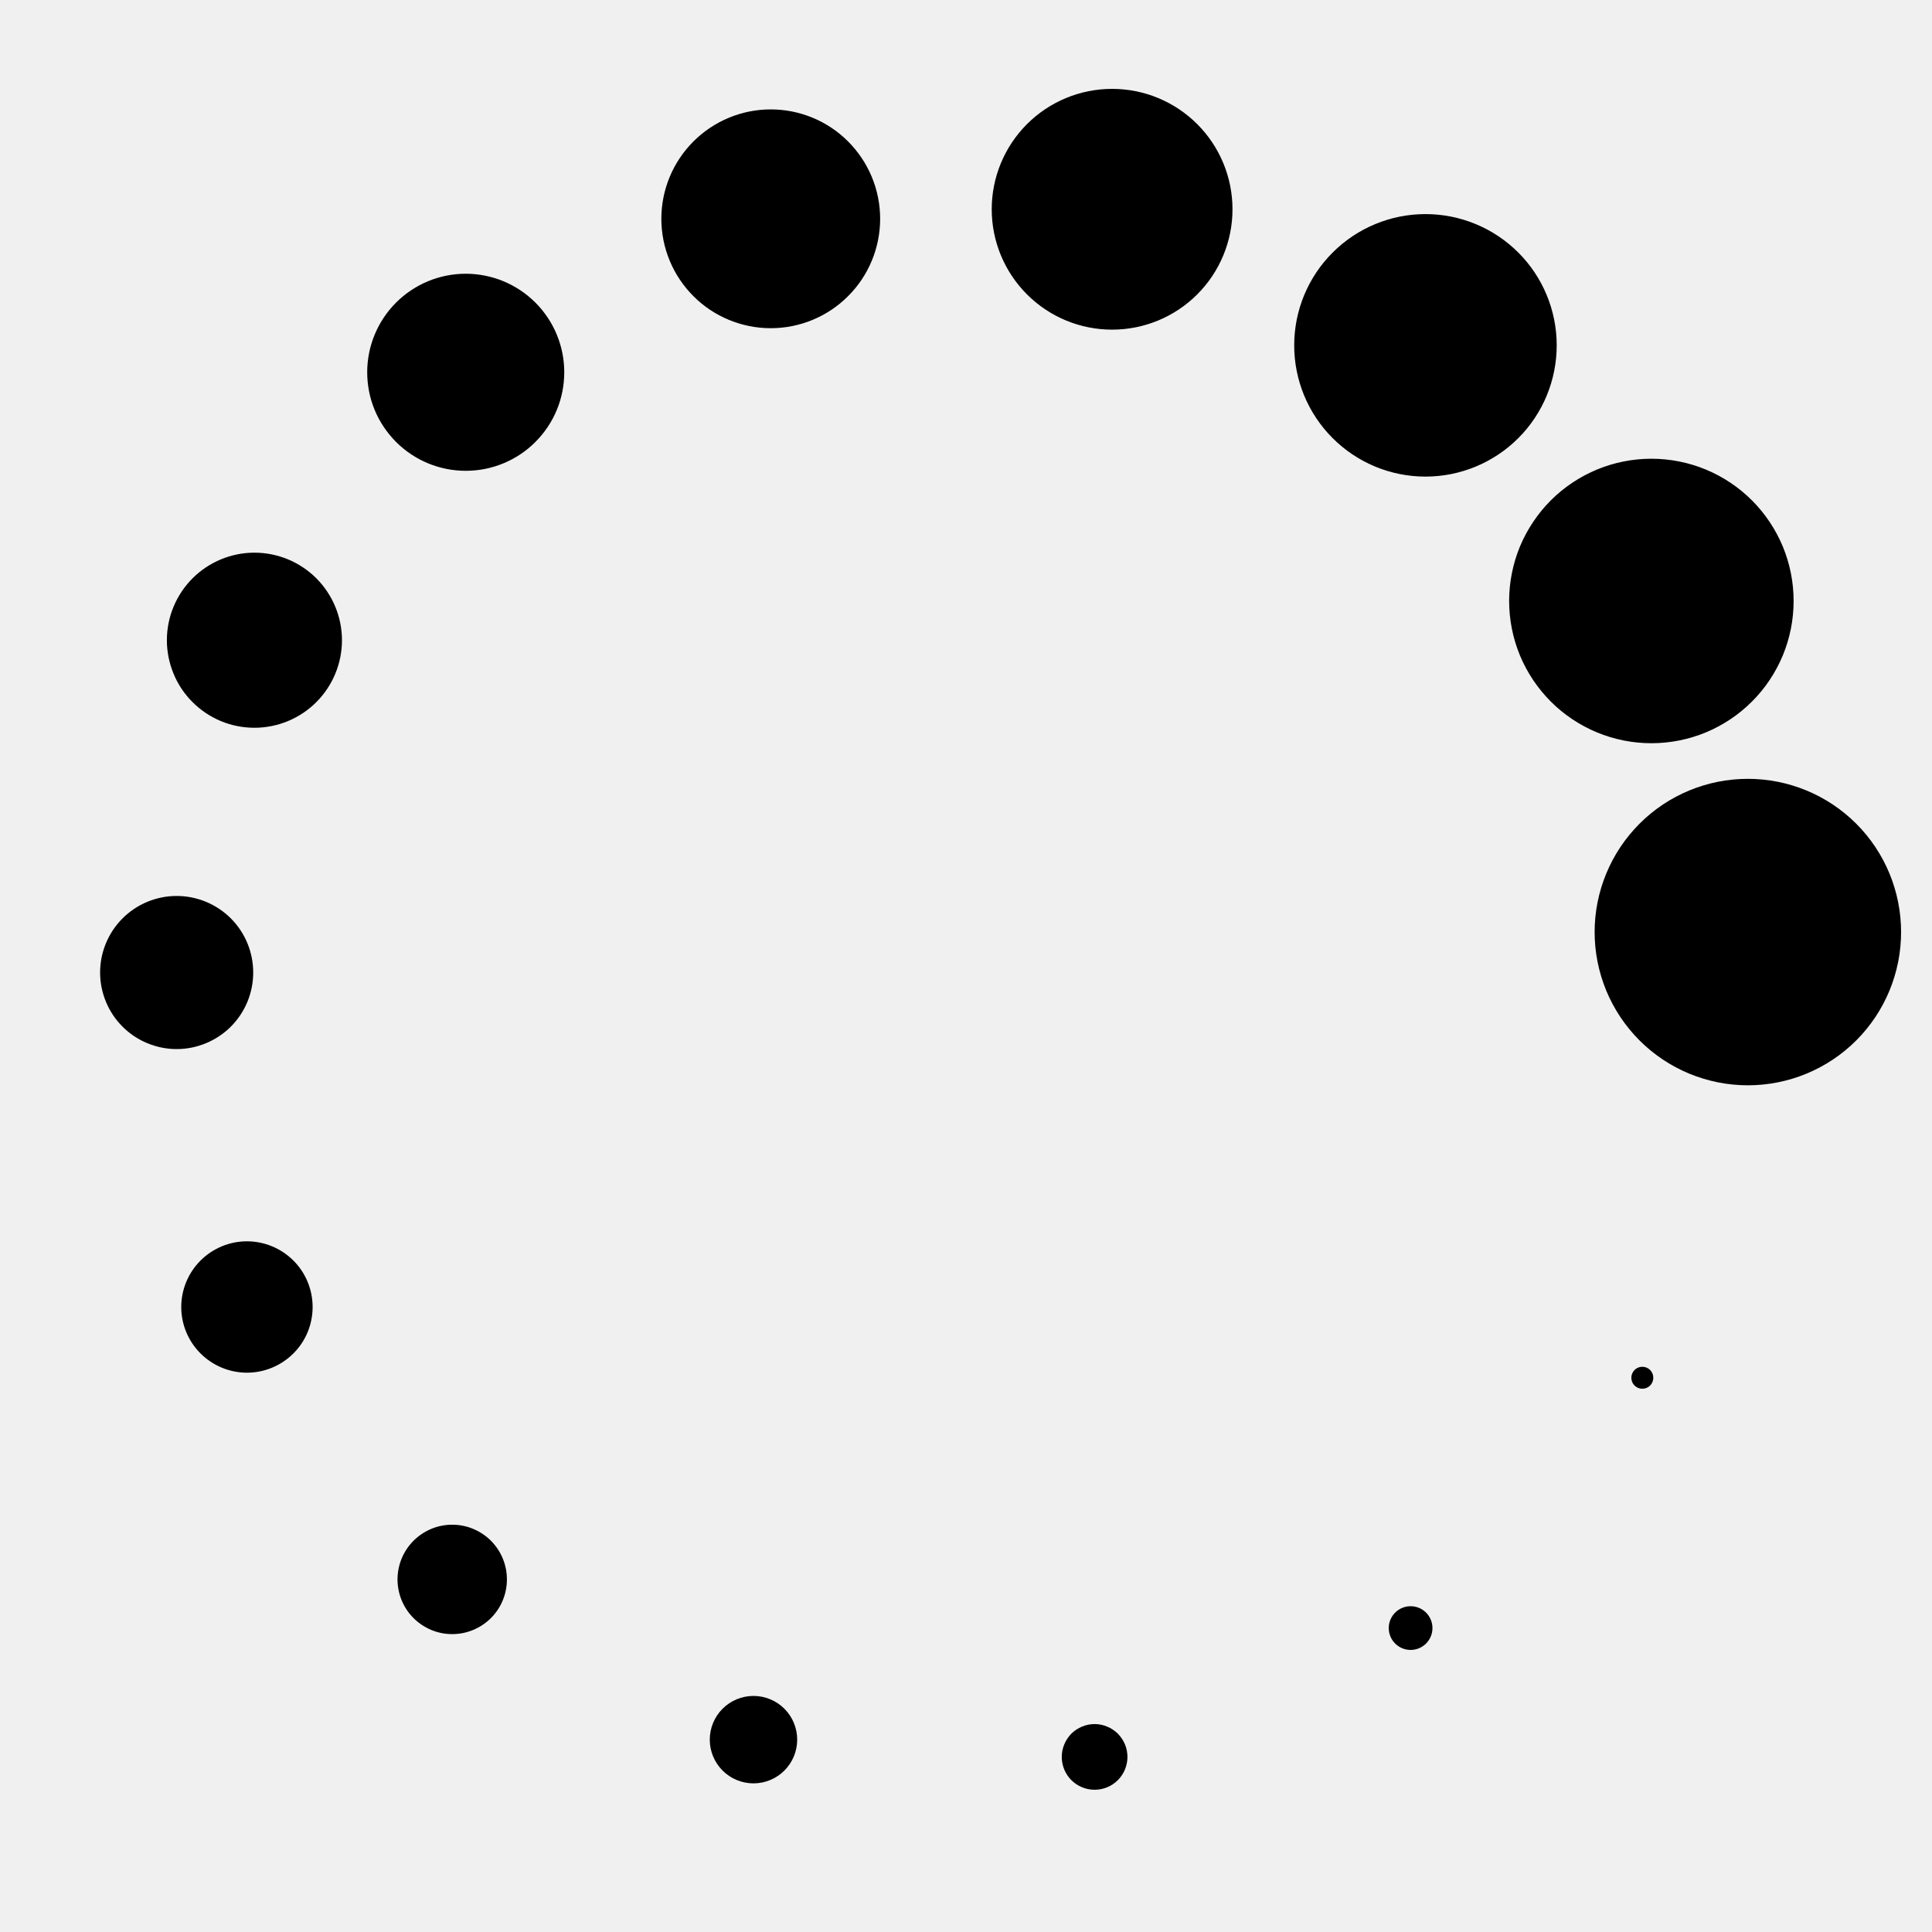
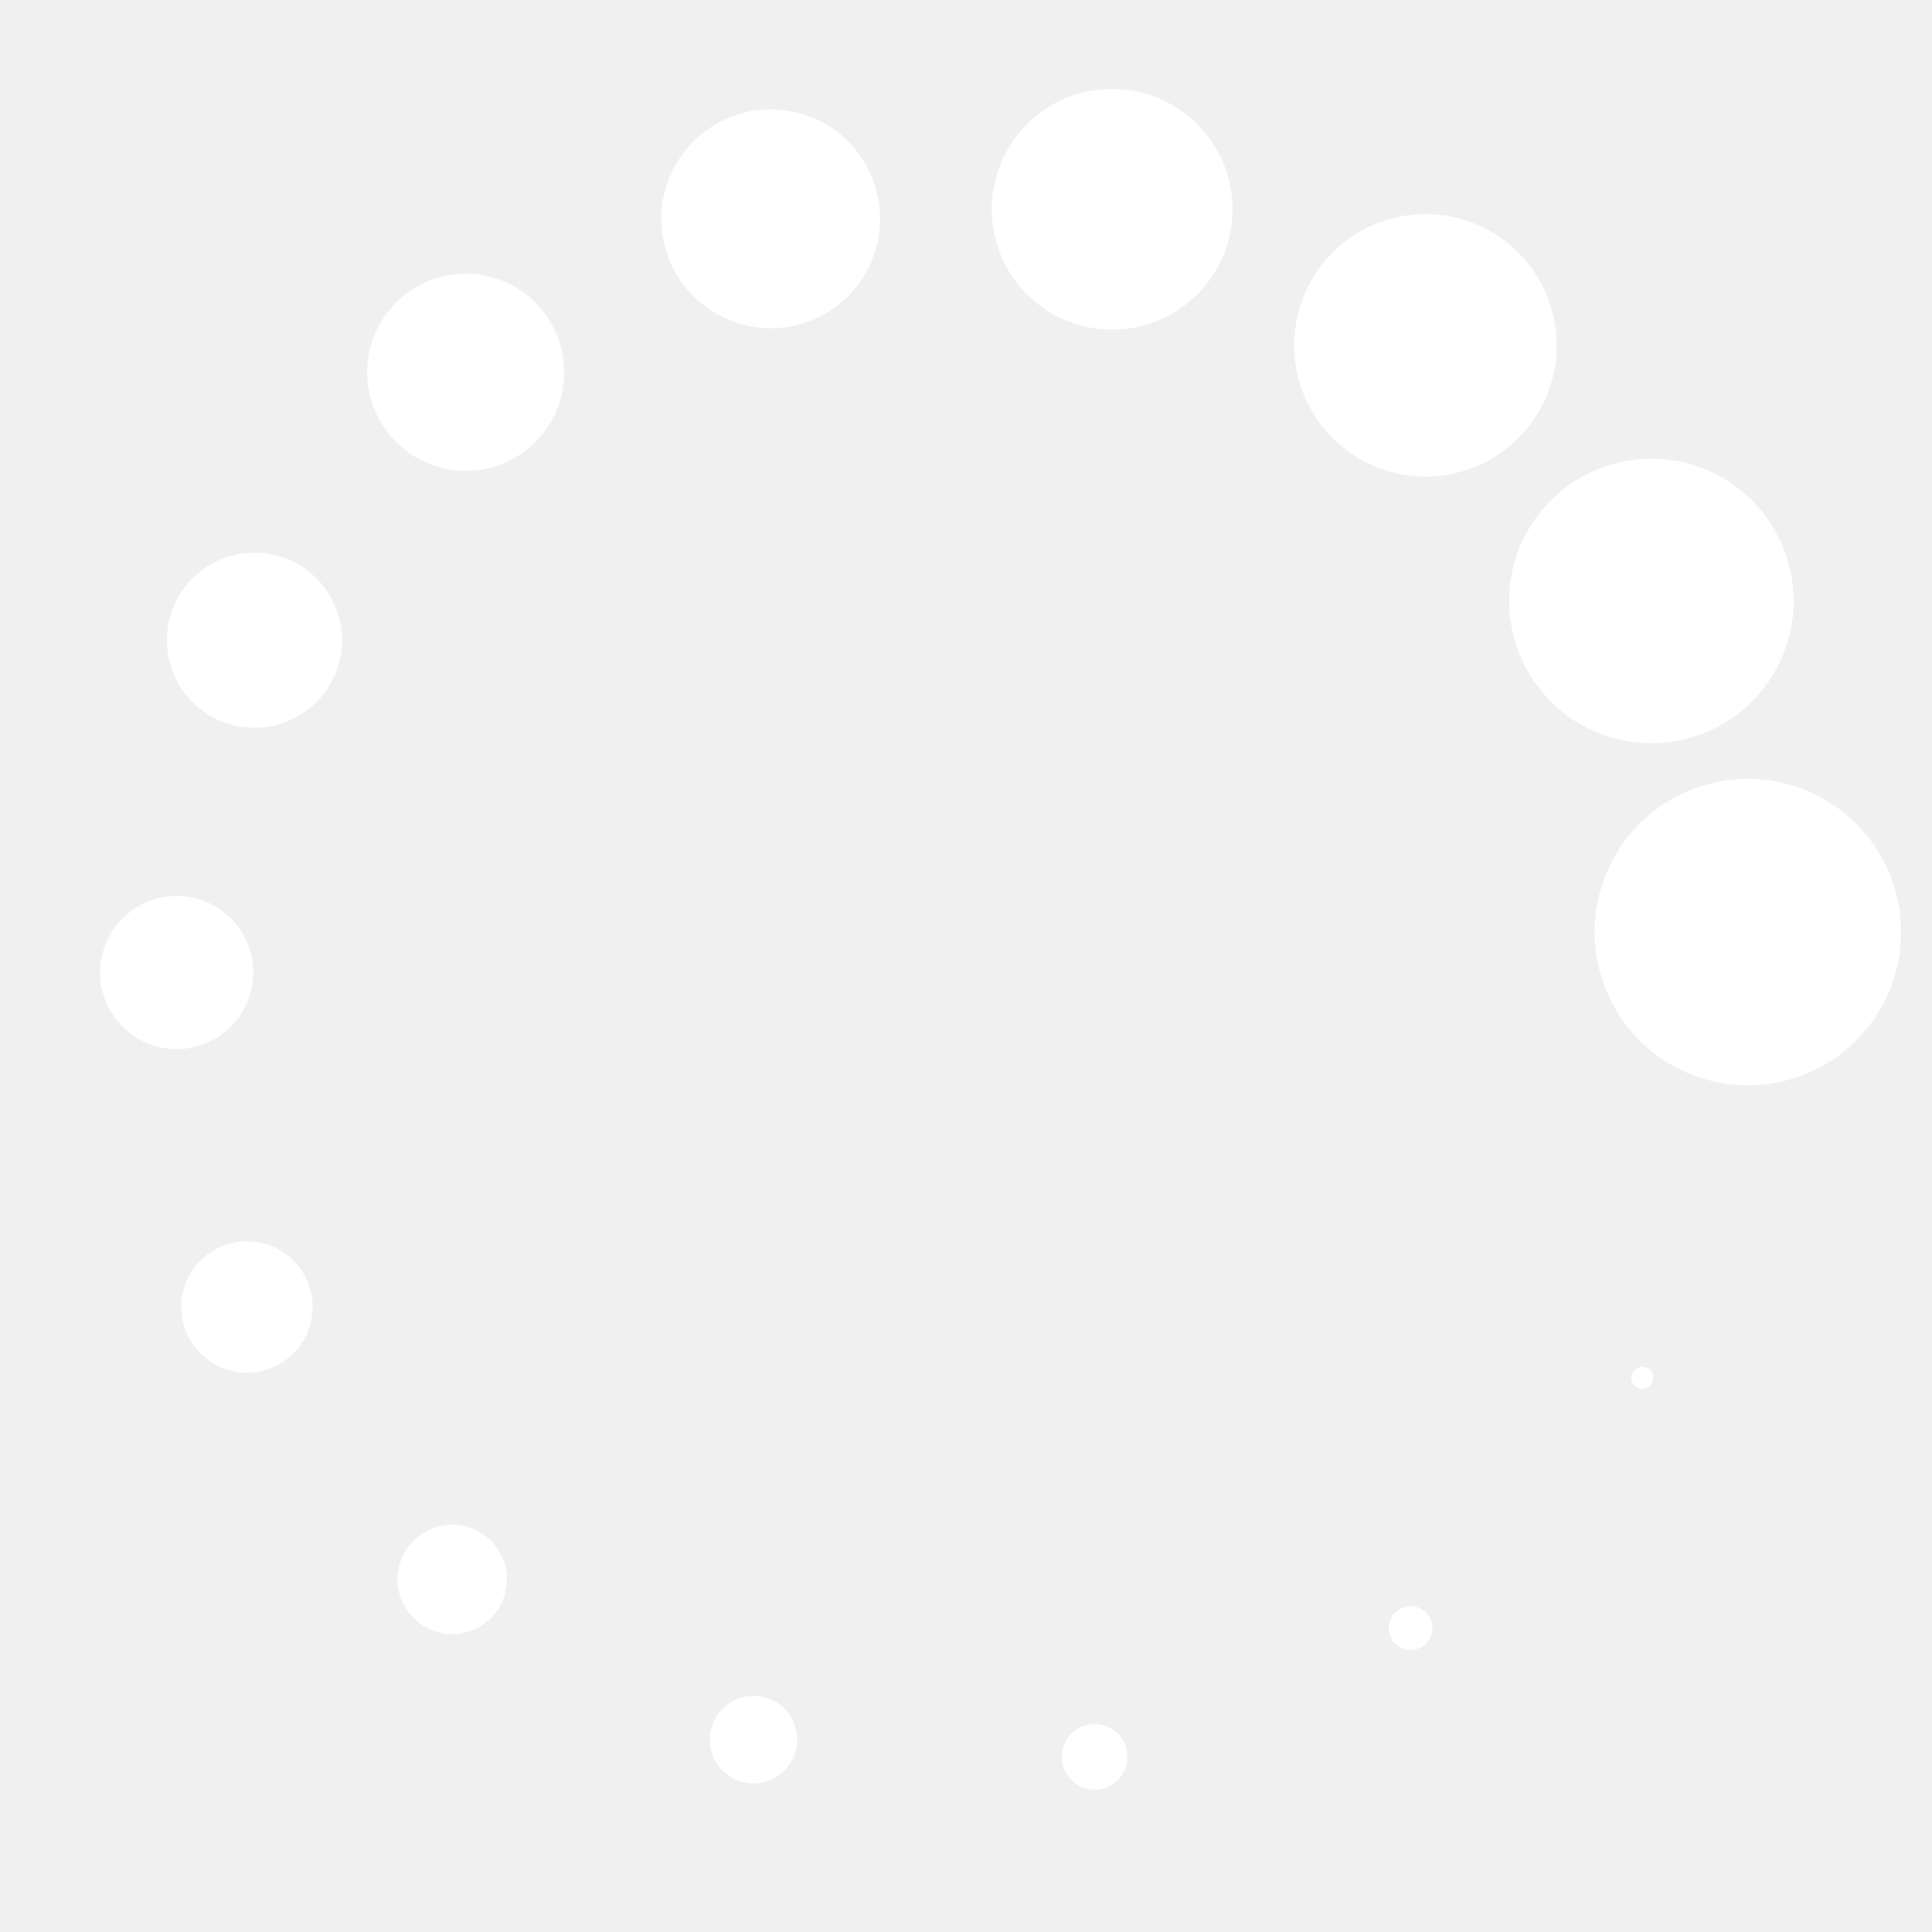
<svg xmlns="http://www.w3.org/2000/svg" width="32" height="32" viewBox="0 0 32 32" fill="none">
-   <path d="M27.02 22.82C27.02 22.868 27.039 22.915 27.073 22.949C27.108 22.983 27.154 23.002 27.202 23.002C27.25 23.002 27.297 22.983 27.331 22.949C27.365 22.915 27.384 22.868 27.384 22.82C27.384 22.772 27.365 22.726 27.331 22.691C27.297 22.657 27.25 22.638 27.202 22.638C27.154 22.638 27.108 22.657 27.073 22.691C27.039 22.726 27.02 22.772 27.02 22.82ZM23.002 26.966C23.002 27.062 23.04 27.154 23.108 27.222C23.176 27.29 23.268 27.328 23.364 27.328C23.46 27.328 23.552 27.29 23.62 27.222C23.688 27.154 23.726 27.062 23.726 26.966C23.726 26.87 23.688 26.778 23.62 26.71C23.552 26.642 23.46 26.604 23.364 26.604C23.268 26.604 23.176 26.642 23.108 26.71C23.04 26.778 23.002 26.87 23.002 26.966ZM17.586 29.1C17.586 29.244 17.643 29.383 17.745 29.485C17.848 29.587 17.986 29.644 18.13 29.644C18.274 29.644 18.413 29.587 18.515 29.485C18.617 29.383 18.674 29.244 18.674 29.1C18.674 29.029 18.66 28.958 18.633 28.892C18.605 28.826 18.565 28.766 18.515 28.715C18.464 28.665 18.404 28.625 18.338 28.598C18.272 28.57 18.202 28.556 18.13 28.556C18.059 28.556 17.988 28.57 17.922 28.598C17.856 28.625 17.796 28.665 17.745 28.715C17.695 28.766 17.655 28.826 17.628 28.892C17.6 28.958 17.586 29.029 17.586 29.1ZM11.756 28.814C11.756 29.006 11.832 29.19 11.968 29.326C12.104 29.462 12.288 29.538 12.48 29.538C12.672 29.538 12.856 29.462 12.992 29.326C13.128 29.19 13.204 29.006 13.204 28.814C13.204 28.622 13.128 28.438 12.992 28.302C12.856 28.166 12.672 28.09 12.48 28.09C12.288 28.09 12.104 28.166 11.968 28.302C11.832 28.438 11.756 28.622 11.756 28.814ZM6.584 26.16C6.584 26.279 6.608 26.397 6.653 26.507C6.699 26.617 6.765 26.717 6.85 26.801C6.934 26.885 7.034 26.951 7.143 26.997C7.253 27.043 7.371 27.066 7.49 27.066C7.609 27.066 7.727 27.043 7.837 26.997C7.947 26.951 8.047 26.885 8.131 26.801C8.215 26.717 8.282 26.617 8.327 26.507C8.373 26.397 8.396 26.279 8.396 26.16C8.396 26.041 8.373 25.923 8.327 25.813C8.282 25.703 8.215 25.604 8.131 25.519C8.047 25.435 7.947 25.369 7.837 25.323C7.727 25.277 7.609 25.254 7.49 25.254C7.371 25.254 7.253 25.277 7.143 25.323C7.034 25.369 6.934 25.435 6.85 25.519C6.765 25.604 6.699 25.703 6.653 25.813C6.608 25.923 6.584 26.041 6.584 26.16ZM3.002 21.648C3.002 21.937 3.117 22.213 3.321 22.417C3.525 22.621 3.802 22.736 4.09 22.736C4.379 22.736 4.655 22.621 4.86 22.417C5.064 22.213 5.178 21.937 5.178 21.648C5.178 21.36 5.064 21.083 4.86 20.879C4.655 20.675 4.379 20.56 4.09 20.56C3.802 20.56 3.525 20.675 3.321 20.879C3.117 21.083 3.002 21.36 3.002 21.648ZM1.658 16.108C1.658 16.275 1.691 16.439 1.755 16.593C1.818 16.747 1.912 16.887 2.03 17.005C2.147 17.122 2.287 17.216 2.441 17.279C2.595 17.343 2.76 17.376 2.926 17.376C3.093 17.376 3.258 17.343 3.411 17.279C3.565 17.216 3.705 17.122 3.823 17.005C3.941 16.887 4.034 16.747 4.098 16.593C4.161 16.439 4.194 16.275 4.194 16.108C4.194 15.772 4.061 15.449 3.823 15.211C3.585 14.974 3.263 14.84 2.926 14.84C2.59 14.84 2.267 14.974 2.03 15.211C1.792 15.449 1.658 15.772 1.658 16.108ZM2.764 10.604C2.764 10.794 2.802 10.983 2.875 11.159C2.947 11.335 3.054 11.495 3.189 11.629C3.324 11.764 3.483 11.871 3.659 11.944C3.835 12.017 4.024 12.054 4.214 12.054C4.599 12.054 4.968 11.901 5.24 11.629C5.511 11.357 5.664 10.989 5.664 10.604C5.664 10.22 5.511 9.851 5.24 9.579C4.968 9.307 4.599 9.154 4.214 9.154C3.83 9.154 3.461 9.307 3.189 9.579C2.917 9.851 2.764 10.22 2.764 10.604ZM6.082 6.166C6.082 6.38 6.124 6.593 6.206 6.791C6.288 6.989 6.409 7.168 6.56 7.32C6.712 7.472 6.892 7.592 7.09 7.674C7.288 7.756 7.5 7.798 7.714 7.798C7.929 7.798 8.141 7.756 8.339 7.674C8.537 7.592 8.717 7.472 8.868 7.32C9.02 7.168 9.14 6.989 9.222 6.791C9.304 6.593 9.346 6.38 9.346 6.166C9.346 5.733 9.174 5.318 8.868 5.012C8.562 4.706 8.147 4.534 7.714 4.534C7.281 4.534 6.866 4.706 6.56 5.012C6.254 5.318 6.082 5.733 6.082 6.166ZM10.954 3.624C10.954 3.862 11.001 4.098 11.092 4.317C11.183 4.537 11.317 4.737 11.485 4.905C11.653 5.074 11.853 5.207 12.073 5.298C12.293 5.389 12.528 5.436 12.766 5.436C13.247 5.436 13.708 5.245 14.047 4.905C14.387 4.566 14.578 4.105 14.578 3.624C14.578 3.143 14.387 2.683 14.047 2.343C13.708 2.003 13.247 1.812 12.766 1.812C12.286 1.812 11.825 2.003 11.485 2.343C11.145 2.683 10.954 3.143 10.954 3.624ZM16.426 3.466C16.426 3.995 16.636 4.502 17.01 4.876C17.384 5.25 17.891 5.46 18.42 5.46C18.949 5.46 19.456 5.25 19.83 4.876C20.204 4.502 20.414 3.995 20.414 3.466C20.414 2.937 20.204 2.43 19.83 2.056C19.456 1.682 18.949 1.472 18.42 1.472C17.891 1.472 17.384 1.682 17.01 2.056C16.636 2.43 16.426 2.937 16.426 3.466ZM21.436 5.72C21.436 6.297 21.665 6.85 22.073 7.257C22.481 7.665 23.034 7.894 23.61 7.894C24.187 7.894 24.74 7.665 25.148 7.257C25.555 6.85 25.784 6.297 25.784 5.72C25.784 5.143 25.555 4.59 25.148 4.183C24.74 3.775 24.187 3.546 23.61 3.546C23.034 3.546 22.481 3.775 22.073 4.183C21.665 4.59 21.436 5.143 21.436 5.72ZM24.996 9.954C24.996 10.263 25.057 10.57 25.175 10.856C25.294 11.142 25.468 11.401 25.686 11.62C25.905 11.839 26.165 12.012 26.451 12.131C26.736 12.249 27.043 12.31 27.352 12.31C27.662 12.31 27.968 12.249 28.254 12.131C28.54 12.012 28.799 11.839 29.018 11.62C29.237 11.401 29.41 11.142 29.529 10.856C29.647 10.57 29.708 10.263 29.708 9.954C29.708 9.645 29.647 9.338 29.529 9.052C29.41 8.767 29.237 8.507 29.018 8.288C28.799 8.069 28.54 7.896 28.254 7.777C27.968 7.659 27.662 7.598 27.352 7.598C27.043 7.598 26.736 7.659 26.451 7.777C26.165 7.896 25.905 8.069 25.686 8.288C25.468 8.507 25.294 8.767 25.175 9.052C25.057 9.338 24.996 9.645 24.996 9.954ZM26.412 15.438C26.412 15.771 26.478 16.101 26.605 16.409C26.733 16.717 26.92 16.997 27.156 17.233C27.391 17.468 27.671 17.655 27.979 17.783C28.287 17.91 28.617 17.976 28.95 17.976C29.623 17.976 30.269 17.709 30.745 17.233C31.221 16.757 31.488 16.111 31.488 15.438C31.488 14.765 31.221 14.119 30.745 13.643C30.269 13.167 29.623 12.9 28.95 12.9C28.277 12.9 27.631 13.167 27.156 13.643C26.68 14.119 26.412 14.765 26.412 15.438Z" fill="black" />
+   <path d="M27.02 22.82C27.02 22.868 27.039 22.915 27.073 22.949C27.108 22.983 27.154 23.002 27.202 23.002C27.25 23.002 27.297 22.983 27.331 22.949C27.365 22.915 27.384 22.868 27.384 22.82C27.384 22.772 27.365 22.726 27.331 22.691C27.297 22.657 27.25 22.638 27.202 22.638C27.154 22.638 27.108 22.657 27.073 22.691C27.039 22.726 27.02 22.772 27.02 22.82ZM23.002 26.966C23.002 27.062 23.04 27.154 23.108 27.222C23.176 27.29 23.268 27.328 23.364 27.328C23.46 27.328 23.552 27.29 23.62 27.222C23.688 27.154 23.726 27.062 23.726 26.966C23.726 26.87 23.688 26.778 23.62 26.71C23.552 26.642 23.46 26.604 23.364 26.604C23.268 26.604 23.176 26.642 23.108 26.71C23.04 26.778 23.002 26.87 23.002 26.966ZM17.586 29.1C17.586 29.244 17.643 29.383 17.745 29.485C17.848 29.587 17.986 29.644 18.13 29.644C18.274 29.644 18.413 29.587 18.515 29.485C18.617 29.383 18.674 29.244 18.674 29.1C18.674 29.029 18.66 28.958 18.633 28.892C18.605 28.826 18.565 28.766 18.515 28.715C18.464 28.665 18.404 28.625 18.338 28.598C18.272 28.57 18.202 28.556 18.13 28.556C18.059 28.556 17.988 28.57 17.922 28.598C17.856 28.625 17.796 28.665 17.745 28.715C17.695 28.766 17.655 28.826 17.628 28.892C17.6 28.958 17.586 29.029 17.586 29.1ZM11.756 28.814C11.756 29.006 11.832 29.19 11.968 29.326C12.104 29.462 12.288 29.538 12.48 29.538C12.672 29.538 12.856 29.462 12.992 29.326C13.128 29.19 13.204 29.006 13.204 28.814C13.204 28.622 13.128 28.438 12.992 28.302C12.856 28.166 12.672 28.09 12.48 28.09C12.288 28.09 12.104 28.166 11.968 28.302C11.832 28.438 11.756 28.622 11.756 28.814ZM6.584 26.16C6.584 26.279 6.608 26.397 6.653 26.507C6.699 26.617 6.765 26.717 6.85 26.801C6.934 26.885 7.034 26.951 7.143 26.997C7.253 27.043 7.371 27.066 7.49 27.066C7.609 27.066 7.727 27.043 7.837 26.997C7.947 26.951 8.047 26.885 8.131 26.801C8.215 26.717 8.282 26.617 8.327 26.507C8.373 26.397 8.396 26.279 8.396 26.16C8.396 26.041 8.373 25.923 8.327 25.813C8.282 25.703 8.215 25.604 8.131 25.519C8.047 25.435 7.947 25.369 7.837 25.323C7.727 25.277 7.609 25.254 7.49 25.254C7.371 25.254 7.253 25.277 7.143 25.323C7.034 25.369 6.934 25.435 6.85 25.519C6.765 25.604 6.699 25.703 6.653 25.813C6.608 25.923 6.584 26.041 6.584 26.16ZM3.002 21.648C3.002 21.937 3.117 22.213 3.321 22.417C3.525 22.621 3.802 22.736 4.09 22.736C4.379 22.736 4.655 22.621 4.86 22.417C5.064 22.213 5.178 21.937 5.178 21.648C5.178 21.36 5.064 21.083 4.86 20.879C4.655 20.675 4.379 20.56 4.09 20.56C3.802 20.56 3.525 20.675 3.321 20.879C3.117 21.083 3.002 21.36 3.002 21.648ZM1.658 16.108C1.658 16.275 1.691 16.439 1.755 16.593C1.818 16.747 1.912 16.887 2.03 17.005C2.147 17.122 2.287 17.216 2.441 17.279C2.595 17.343 2.76 17.376 2.926 17.376C3.093 17.376 3.258 17.343 3.411 17.279C3.565 17.216 3.705 17.122 3.823 17.005C3.941 16.887 4.034 16.747 4.098 16.593C4.161 16.439 4.194 16.275 4.194 16.108C4.194 15.772 4.061 15.449 3.823 15.211C3.585 14.974 3.263 14.84 2.926 14.84C2.59 14.84 2.267 14.974 2.03 15.211C1.792 15.449 1.658 15.772 1.658 16.108ZM2.764 10.604C2.764 10.794 2.802 10.983 2.875 11.159C2.947 11.335 3.054 11.495 3.189 11.629C3.324 11.764 3.483 11.871 3.659 11.944C3.835 12.017 4.024 12.054 4.214 12.054C4.599 12.054 4.968 11.901 5.24 11.629C5.511 11.357 5.664 10.989 5.664 10.604C5.664 10.22 5.511 9.851 5.24 9.579C4.968 9.307 4.599 9.154 4.214 9.154C3.83 9.154 3.461 9.307 3.189 9.579C2.917 9.851 2.764 10.22 2.764 10.604ZM6.082 6.166C6.082 6.38 6.124 6.593 6.206 6.791C6.288 6.989 6.409 7.168 6.56 7.32C6.712 7.472 6.892 7.592 7.09 7.674C7.288 7.756 7.5 7.798 7.714 7.798C7.929 7.798 8.141 7.756 8.339 7.674C8.537 7.592 8.717 7.472 8.868 7.32C9.02 7.168 9.14 6.989 9.222 6.791C9.304 6.593 9.346 6.38 9.346 6.166C9.346 5.733 9.174 5.318 8.868 5.012C8.562 4.706 8.147 4.534 7.714 4.534C7.281 4.534 6.866 4.706 6.56 5.012C6.254 5.318 6.082 5.733 6.082 6.166ZM10.954 3.624C10.954 3.862 11.001 4.098 11.092 4.317C11.183 4.537 11.317 4.737 11.485 4.905C11.653 5.074 11.853 5.207 12.073 5.298C12.293 5.389 12.528 5.436 12.766 5.436C13.247 5.436 13.708 5.245 14.047 4.905C14.387 4.566 14.578 4.105 14.578 3.624C14.578 3.143 14.387 2.683 14.047 2.343C13.708 2.003 13.247 1.812 12.766 1.812C12.286 1.812 11.825 2.003 11.485 2.343C11.145 2.683 10.954 3.143 10.954 3.624ZM16.426 3.466C16.426 3.995 16.636 4.502 17.01 4.876C17.384 5.25 17.891 5.46 18.42 5.46C18.949 5.46 19.456 5.25 19.83 4.876C20.204 4.502 20.414 3.995 20.414 3.466C20.414 2.937 20.204 2.43 19.83 2.056C19.456 1.682 18.949 1.472 18.42 1.472C17.891 1.472 17.384 1.682 17.01 2.056C16.636 2.43 16.426 2.937 16.426 3.466ZM21.436 5.72C21.436 6.297 21.665 6.85 22.073 7.257C22.481 7.665 23.034 7.894 23.61 7.894C24.187 7.894 24.74 7.665 25.148 7.257C25.555 6.85 25.784 6.297 25.784 5.72C25.784 5.143 25.555 4.59 25.148 4.183C24.74 3.775 24.187 3.546 23.61 3.546C23.034 3.546 22.481 3.775 22.073 4.183C21.665 4.59 21.436 5.143 21.436 5.72ZM24.996 9.954C24.996 10.263 25.057 10.57 25.175 10.856C25.294 11.142 25.468 11.401 25.686 11.62C25.905 11.839 26.165 12.012 26.451 12.131C26.736 12.249 27.043 12.31 27.352 12.31C27.662 12.31 27.968 12.249 28.254 12.131C28.54 12.012 28.799 11.839 29.018 11.62C29.237 11.401 29.41 11.142 29.529 10.856C29.647 10.57 29.708 10.263 29.708 9.954C29.708 9.645 29.647 9.338 29.529 9.052C29.41 8.767 29.237 8.507 29.018 8.288C28.799 8.069 28.54 7.896 28.254 7.777C27.968 7.659 27.662 7.598 27.352 7.598C27.043 7.598 26.736 7.659 26.451 7.777C26.165 7.896 25.905 8.069 25.686 8.288C25.468 8.507 25.294 8.767 25.175 9.052C25.057 9.338 24.996 9.645 24.996 9.954ZM26.412 15.438C26.412 15.771 26.478 16.101 26.605 16.409C26.733 16.717 26.92 16.997 27.156 17.233C27.391 17.468 27.671 17.655 27.979 17.783C28.287 17.91 28.617 17.976 28.95 17.976C29.623 17.976 30.269 17.709 30.745 17.233C31.221 16.757 31.488 16.111 31.488 15.438C31.488 14.765 31.221 14.119 30.745 13.643C30.269 13.167 29.623 12.9 28.95 12.9C28.277 12.9 27.631 13.167 27.156 13.643C26.68 14.119 26.412 14.765 26.412 15.438Z" fill="white" />
</svg>
